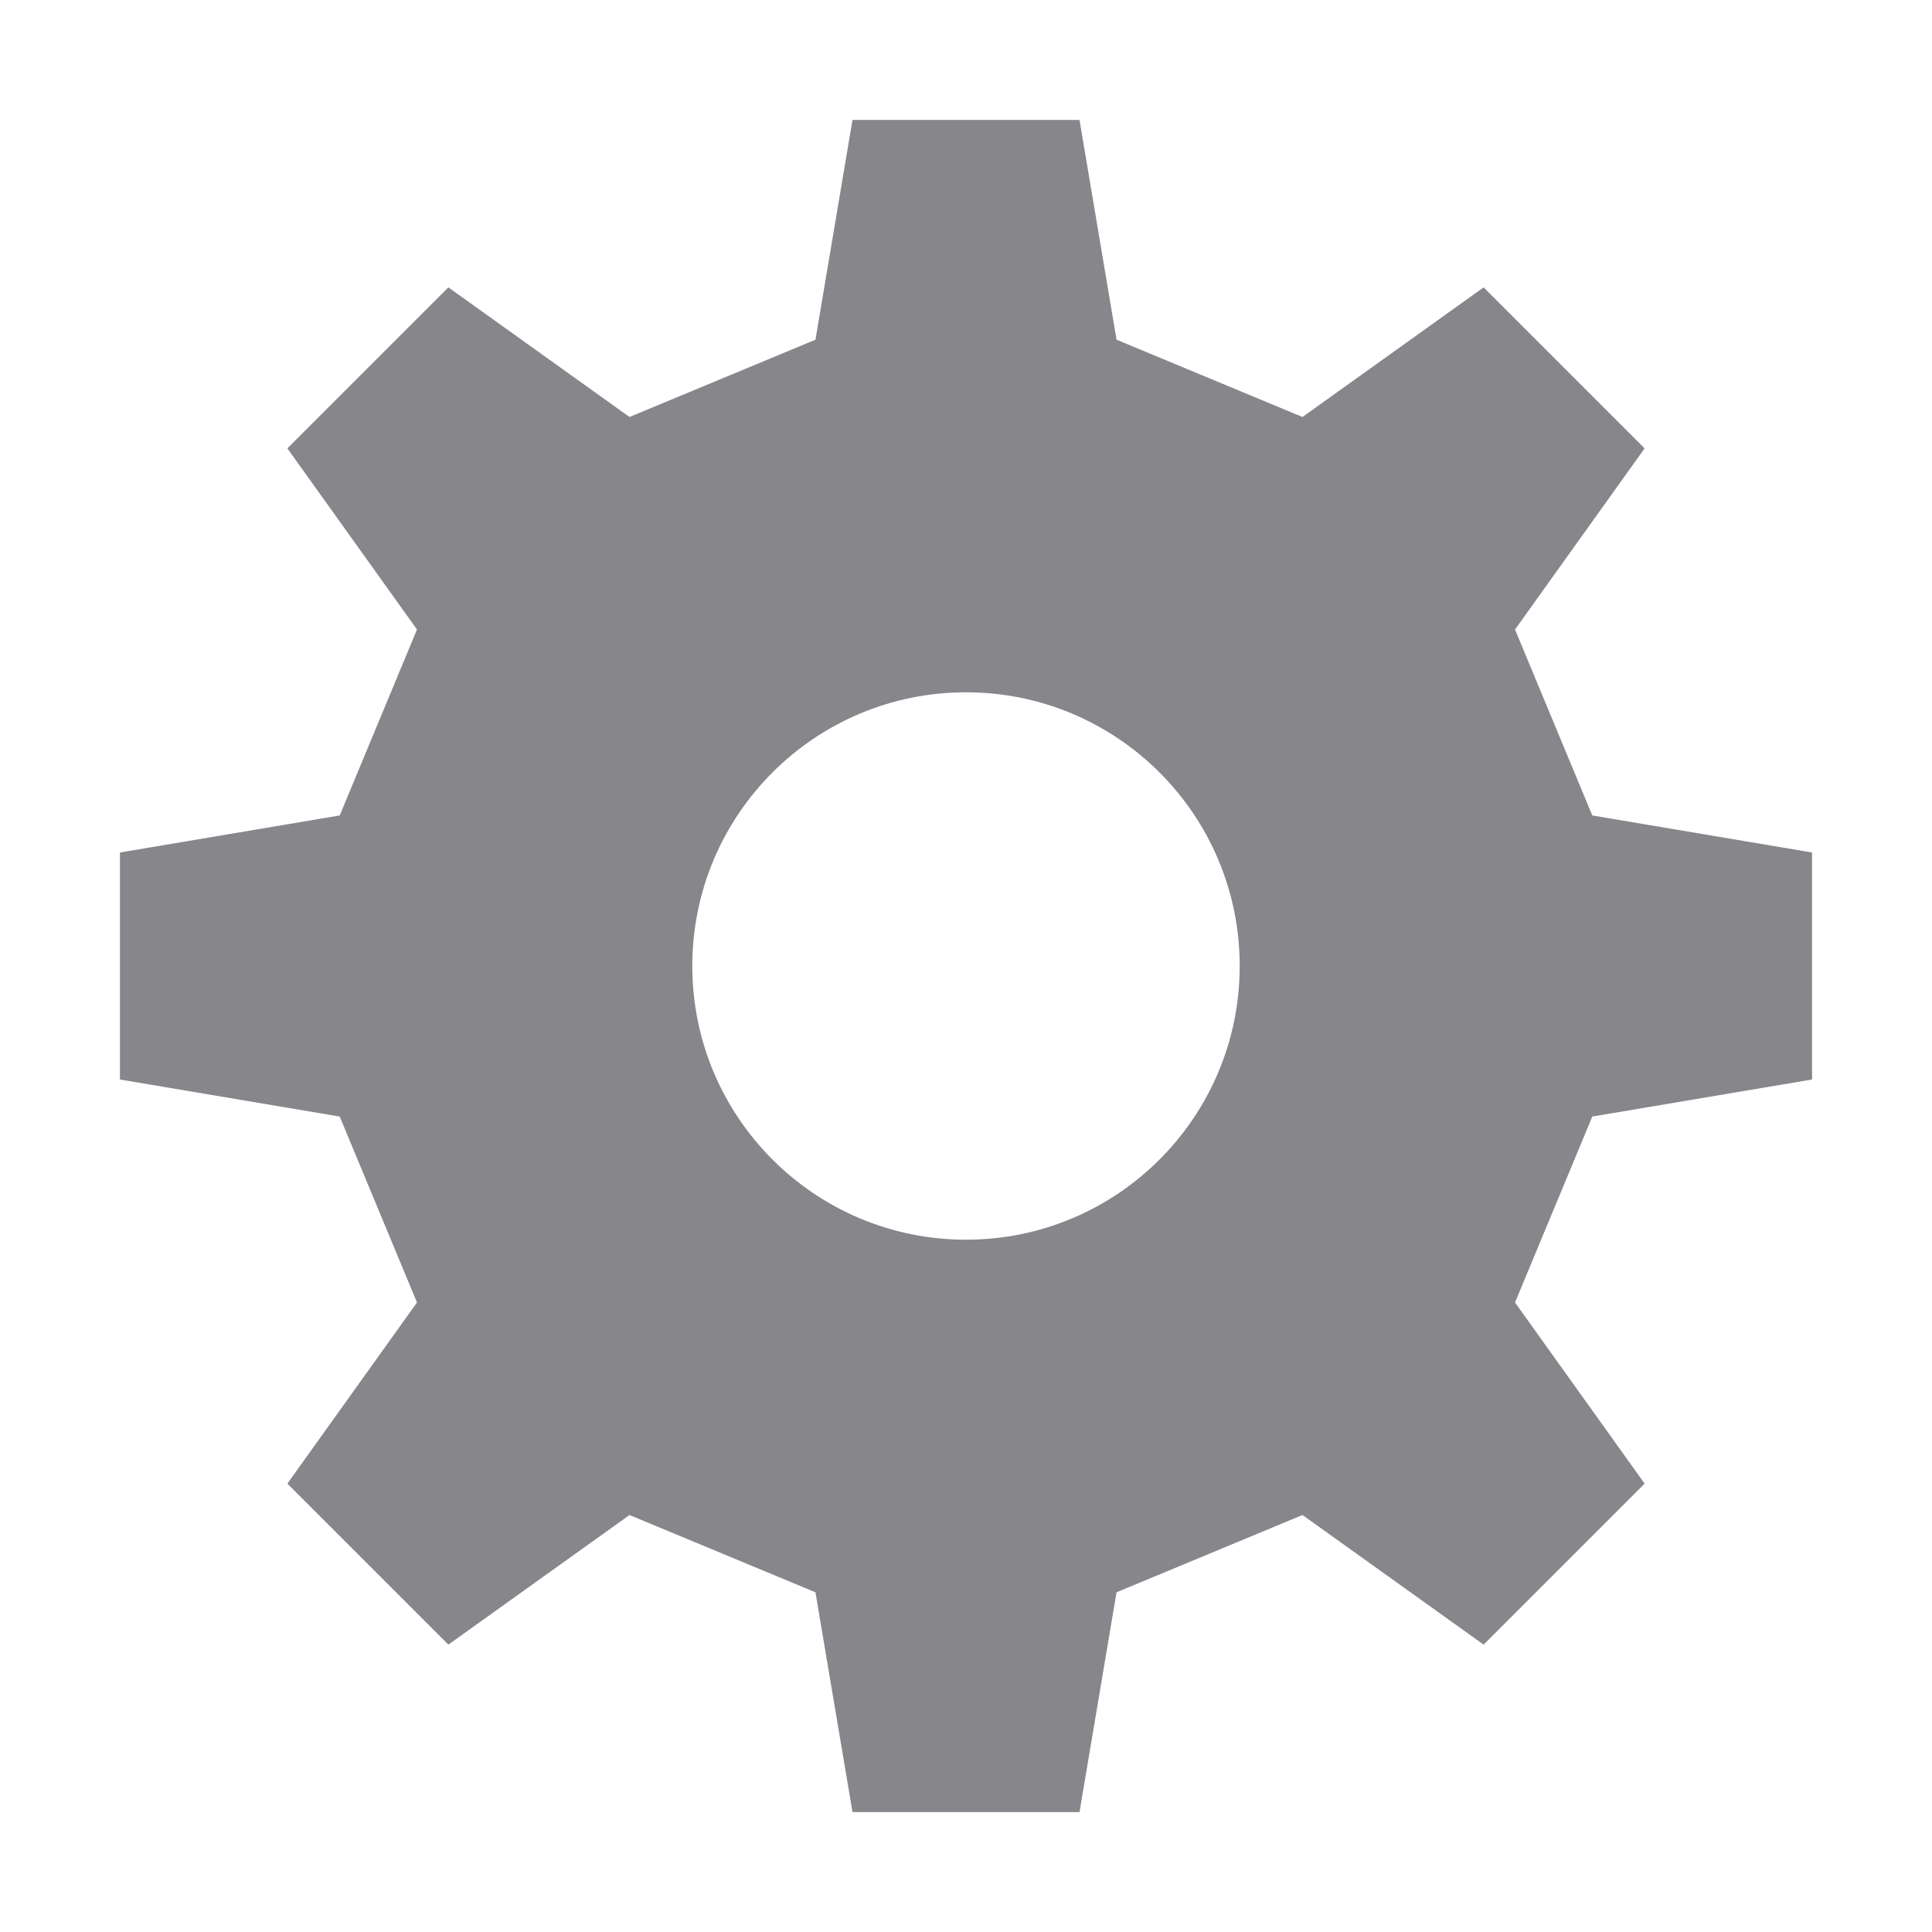
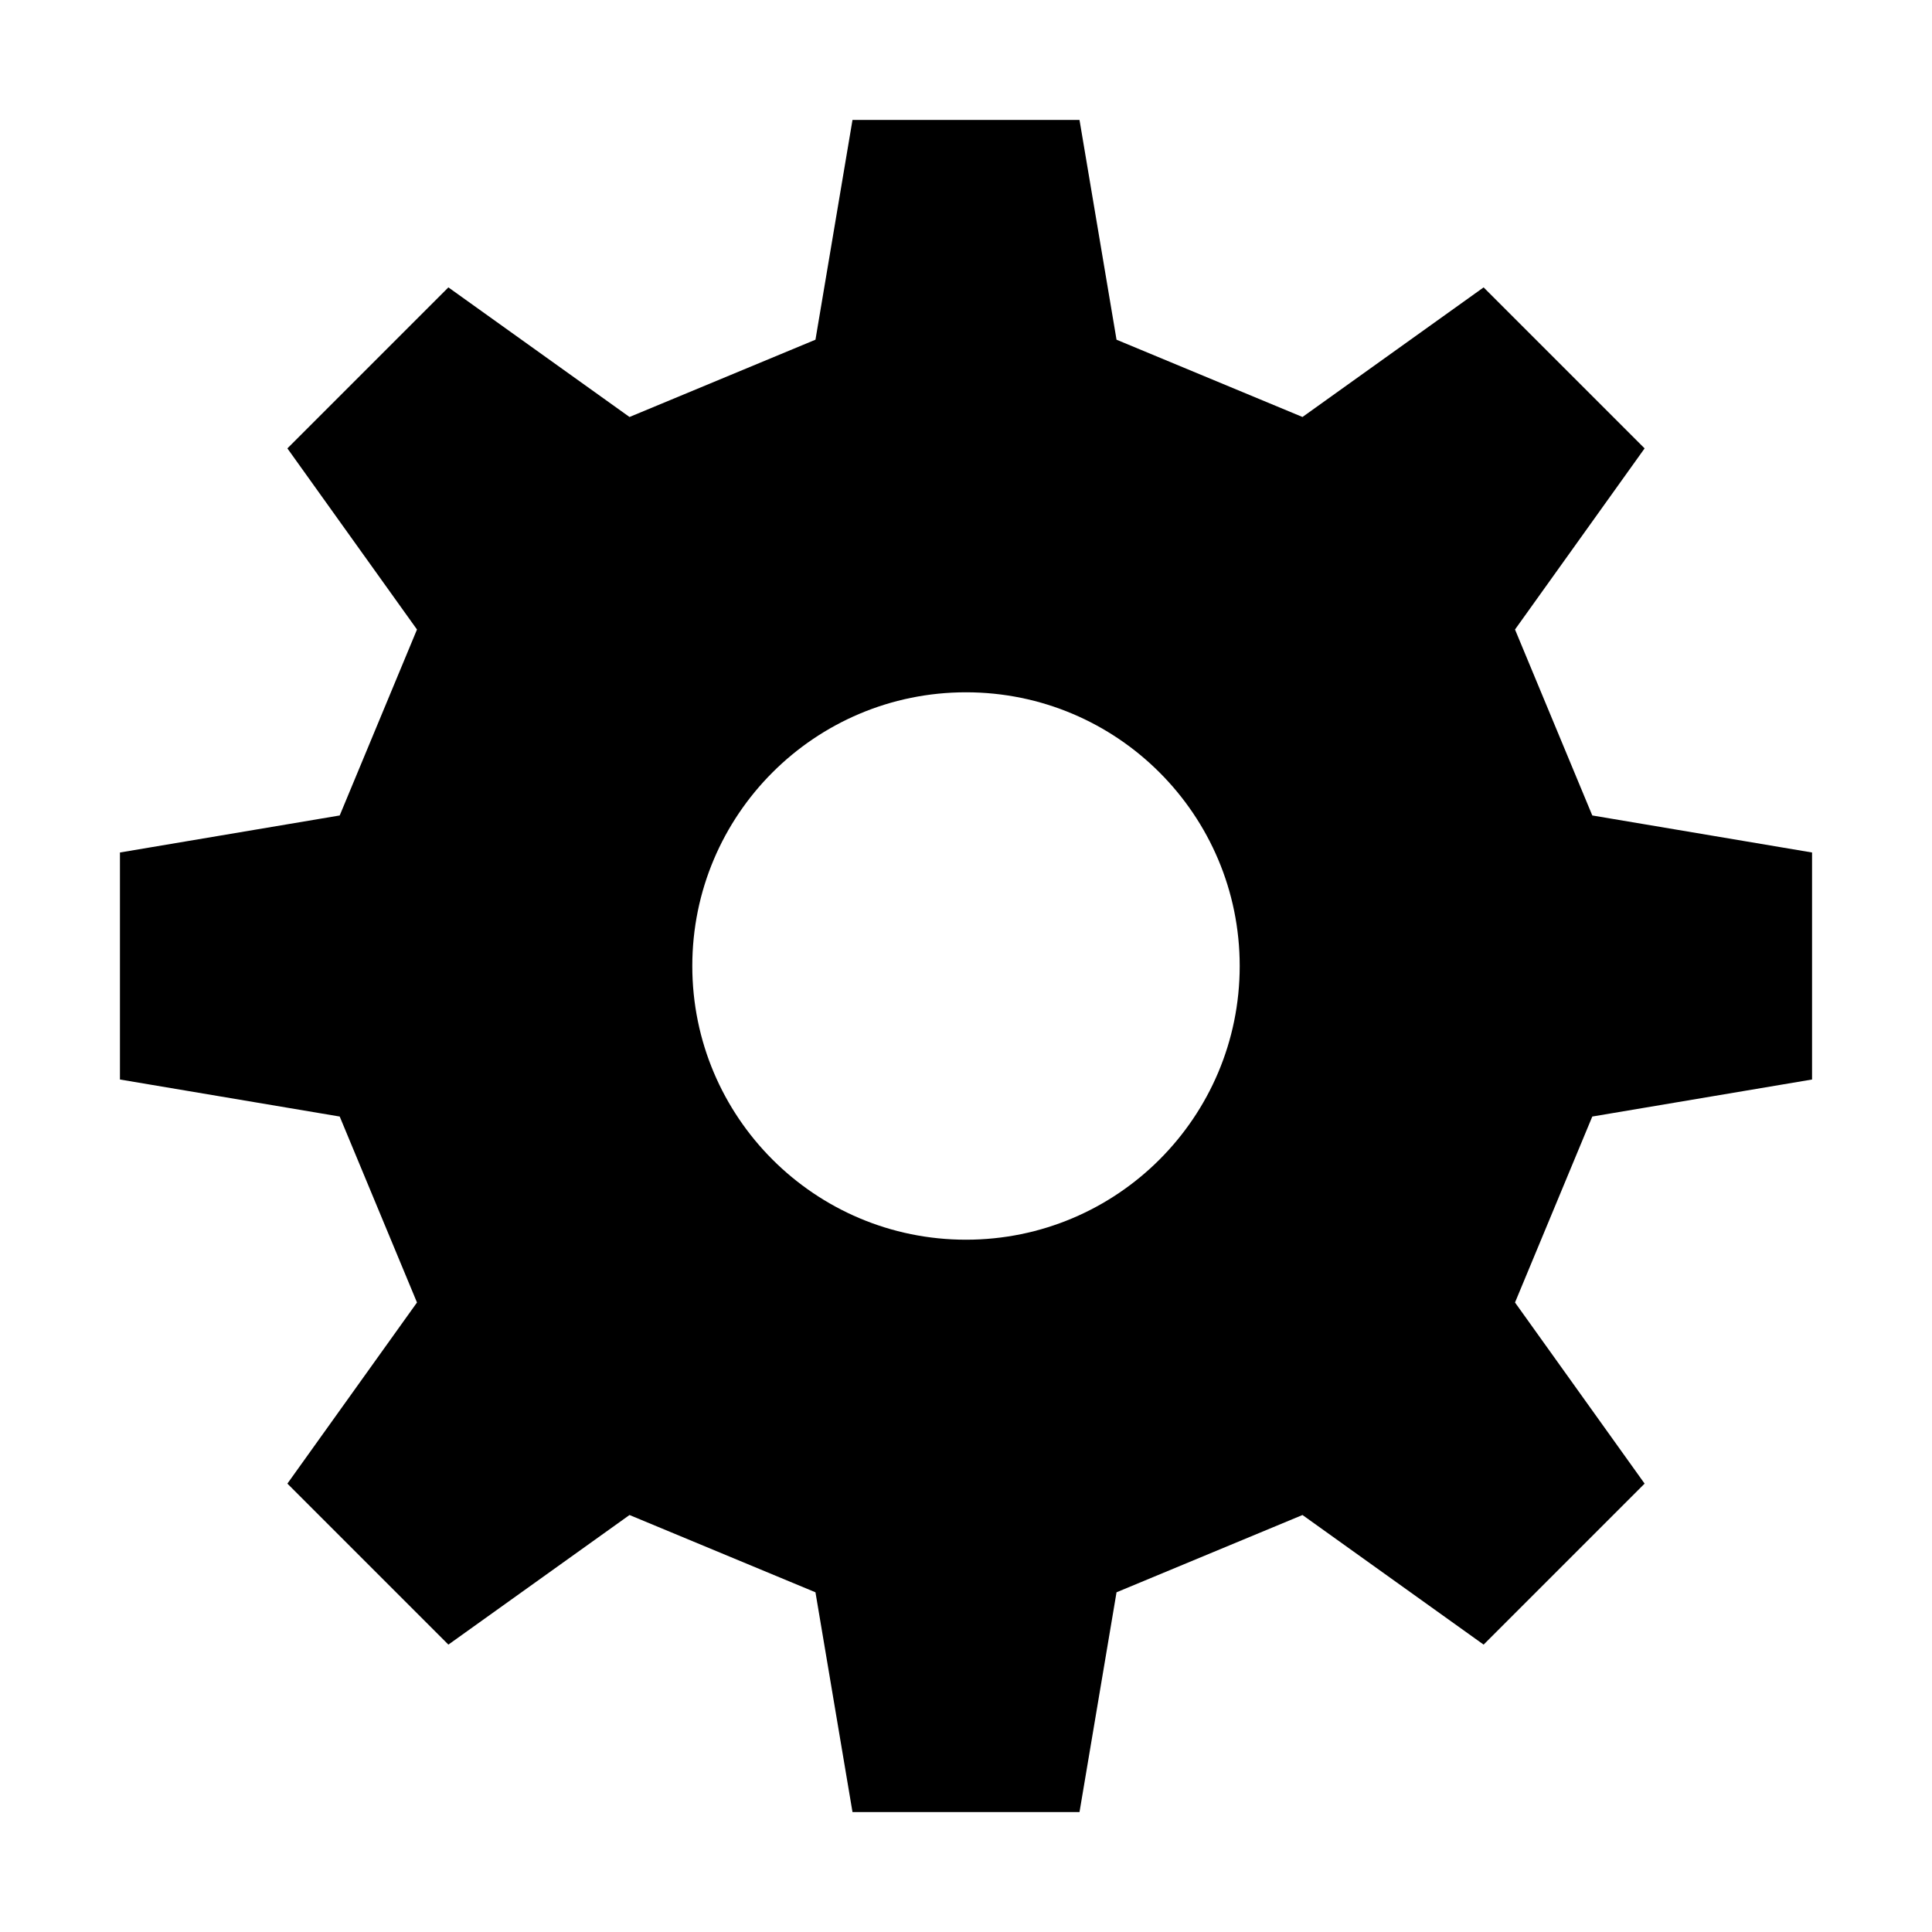
<svg xmlns="http://www.w3.org/2000/svg" width="72" height="72" viewBox="0 0 24 24">
-   <path fill="#86868B" fill-rule="evenodd" d="M19.78 10.13 L22.51 10.59 L22.51 13.41 L19.78 13.87 L18.82 16.18 L20.43 18.43 L18.43 20.43 L16.18 18.82 L13.87 19.78 L13.41 22.51 L10.59 22.51 L10.13 19.78 L7.82 18.82 L5.57 20.43 L3.57 18.43 L5.18 16.18 L4.22 13.87 L1.49 13.41 L1.49 10.59 L4.22 10.13 L5.18 7.82 L3.57 5.57 L5.57 3.57 L7.82 5.18 L10.13 4.22 L10.59 1.49 L13.41 1.49 L13.87 4.22 L16.18 5.18 L18.43 3.57 L20.43 5.57 L18.82 7.82 Z M15.4 12 A3.4 3.4 0 1 0 8.6 12 A3.4 3.4 0 1 0 15.4 12 Z" />
+   <path fill="currentColor" fill-rule="evenodd" d="M19.78 10.13 L22.51 10.59 L22.51 13.41 L19.78 13.87 L18.82 16.18 L20.43 18.43 L18.43 20.43 L16.18 18.82 L13.87 19.78 L13.41 22.51 L10.59 22.51 L10.13 19.78 L7.82 18.82 L5.57 20.43 L3.57 18.43 L5.18 16.18 L4.22 13.87 L1.49 13.41 L1.49 10.59 L4.22 10.13 L5.18 7.82 L3.57 5.57 L5.57 3.57 L7.82 5.18 L10.13 4.22 L10.59 1.49 L13.41 1.49 L13.87 4.22 L16.18 5.18 L18.43 3.57 L20.43 5.57 L18.82 7.82 Z M15.4 12 A3.4 3.4 0 1 0 8.6 12 A3.4 3.4 0 1 0 15.4 12 Z" />
</svg>
